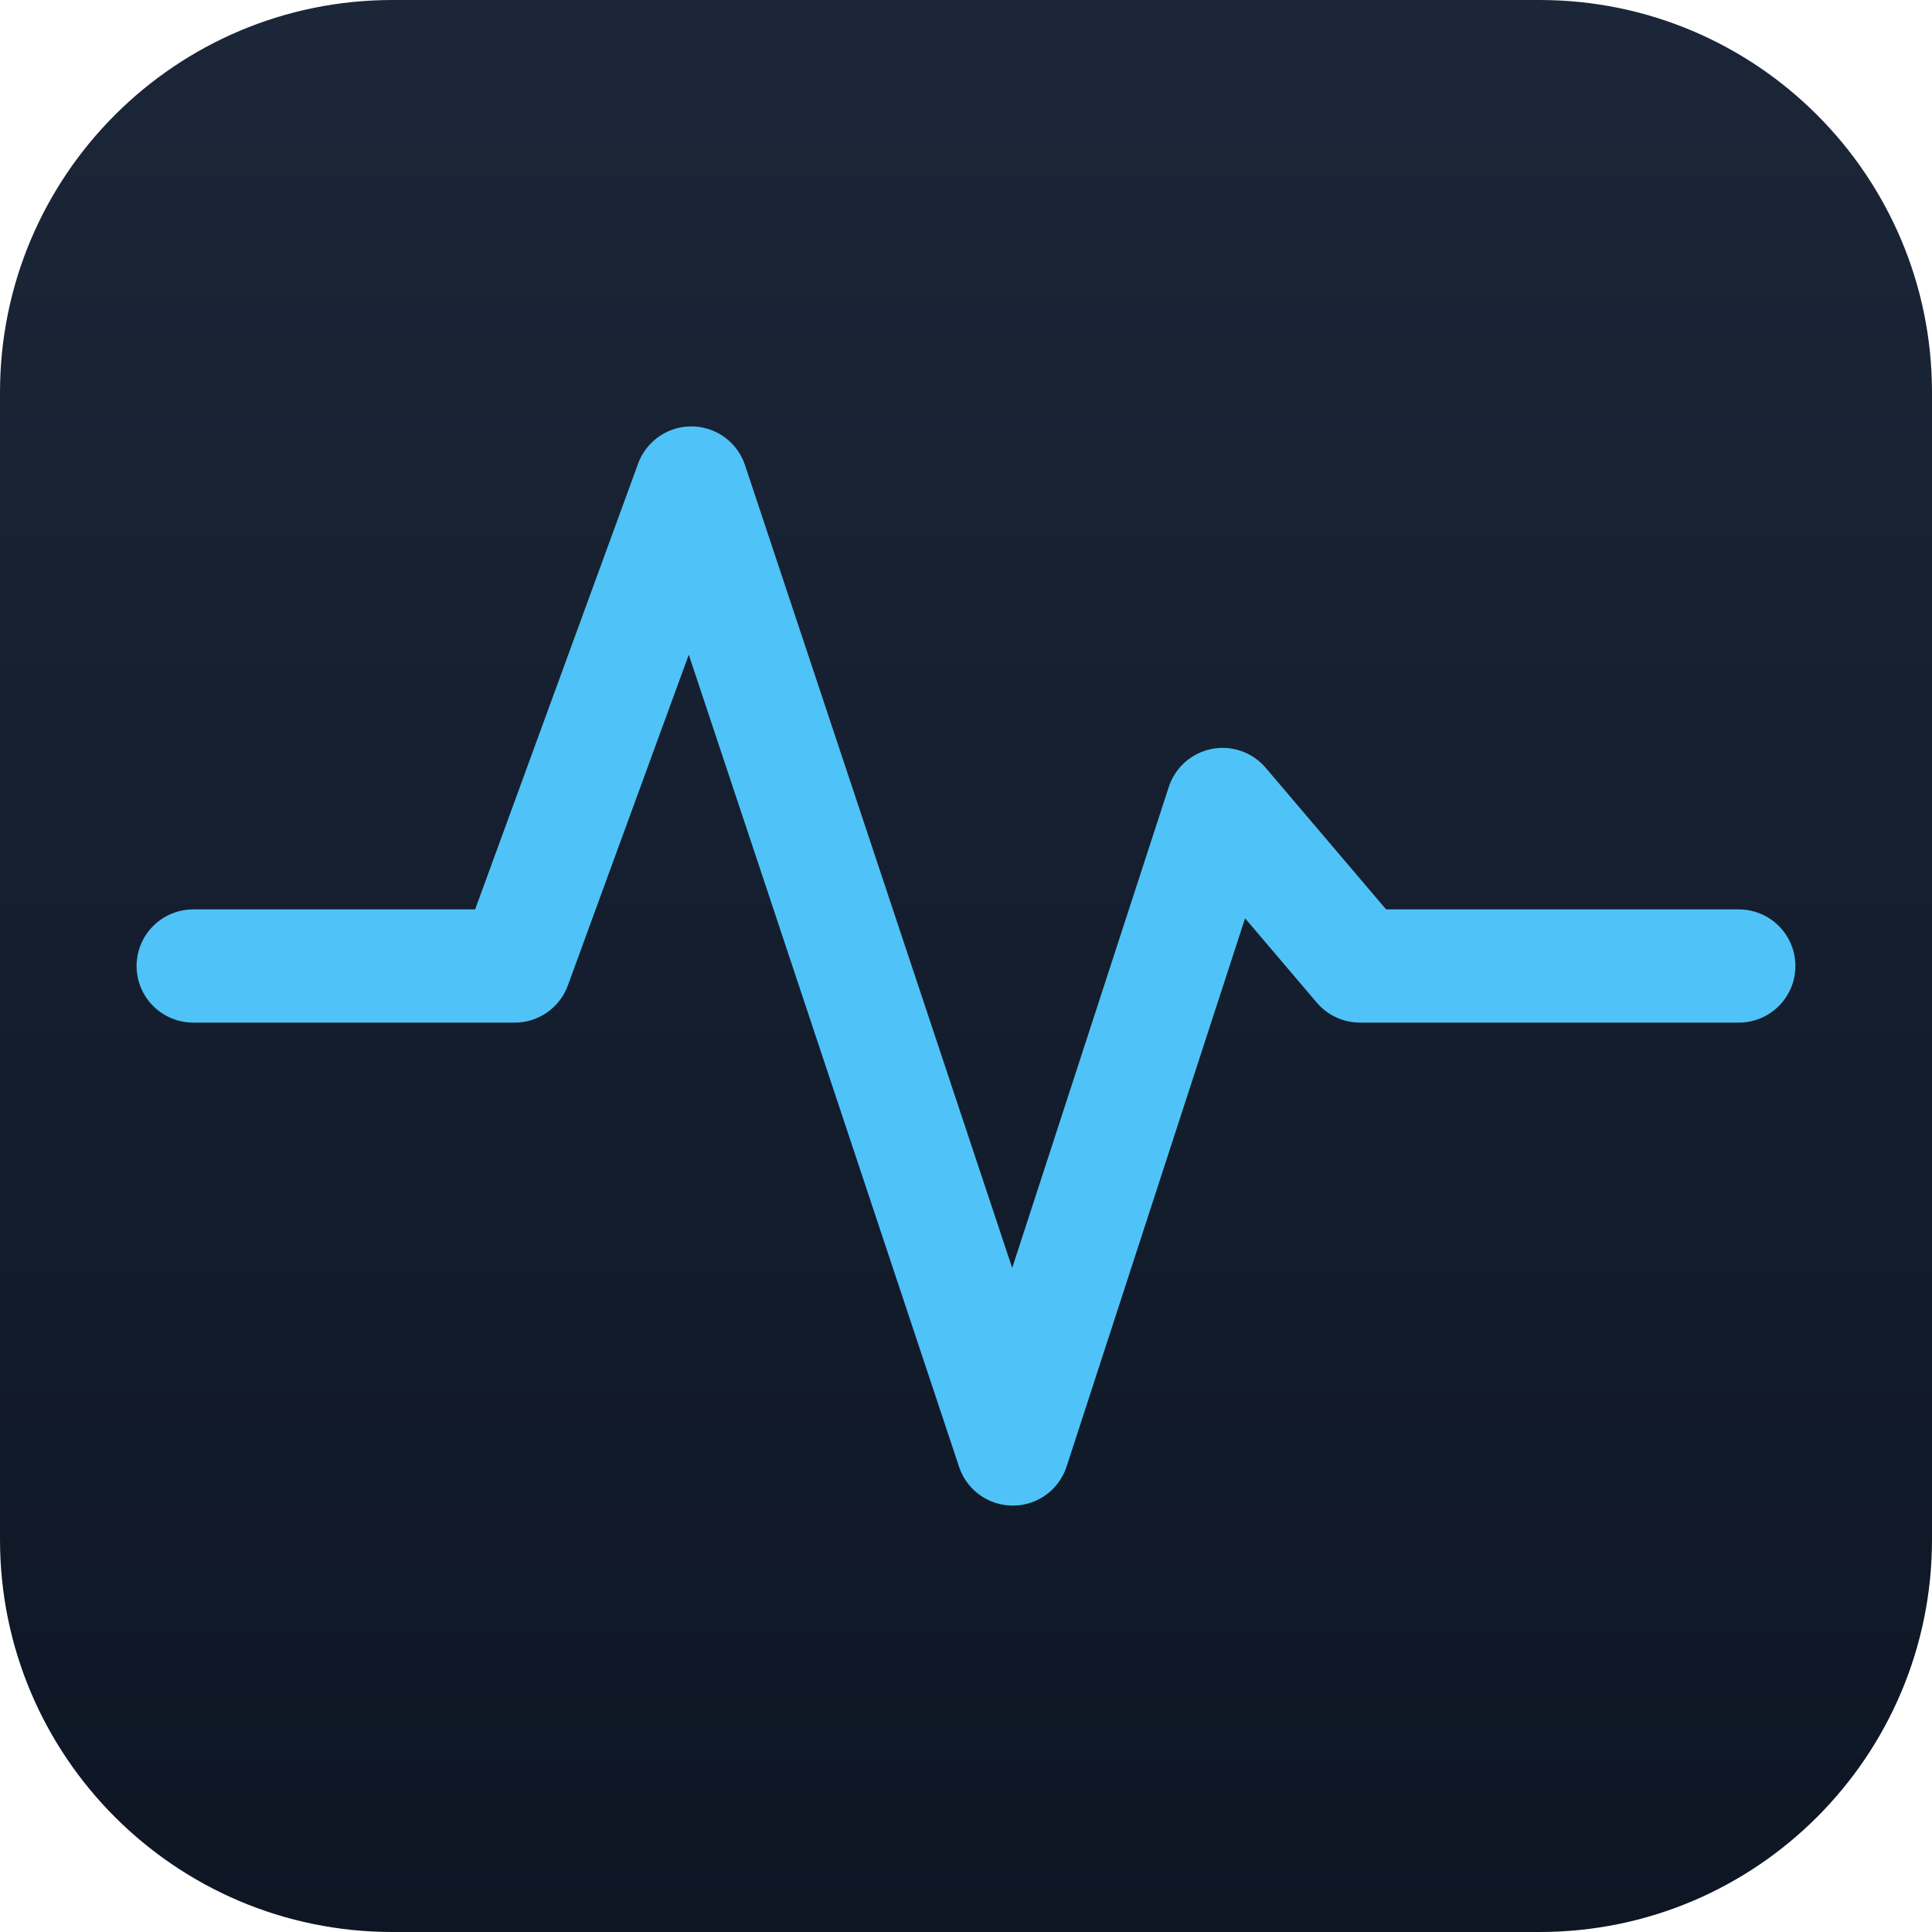
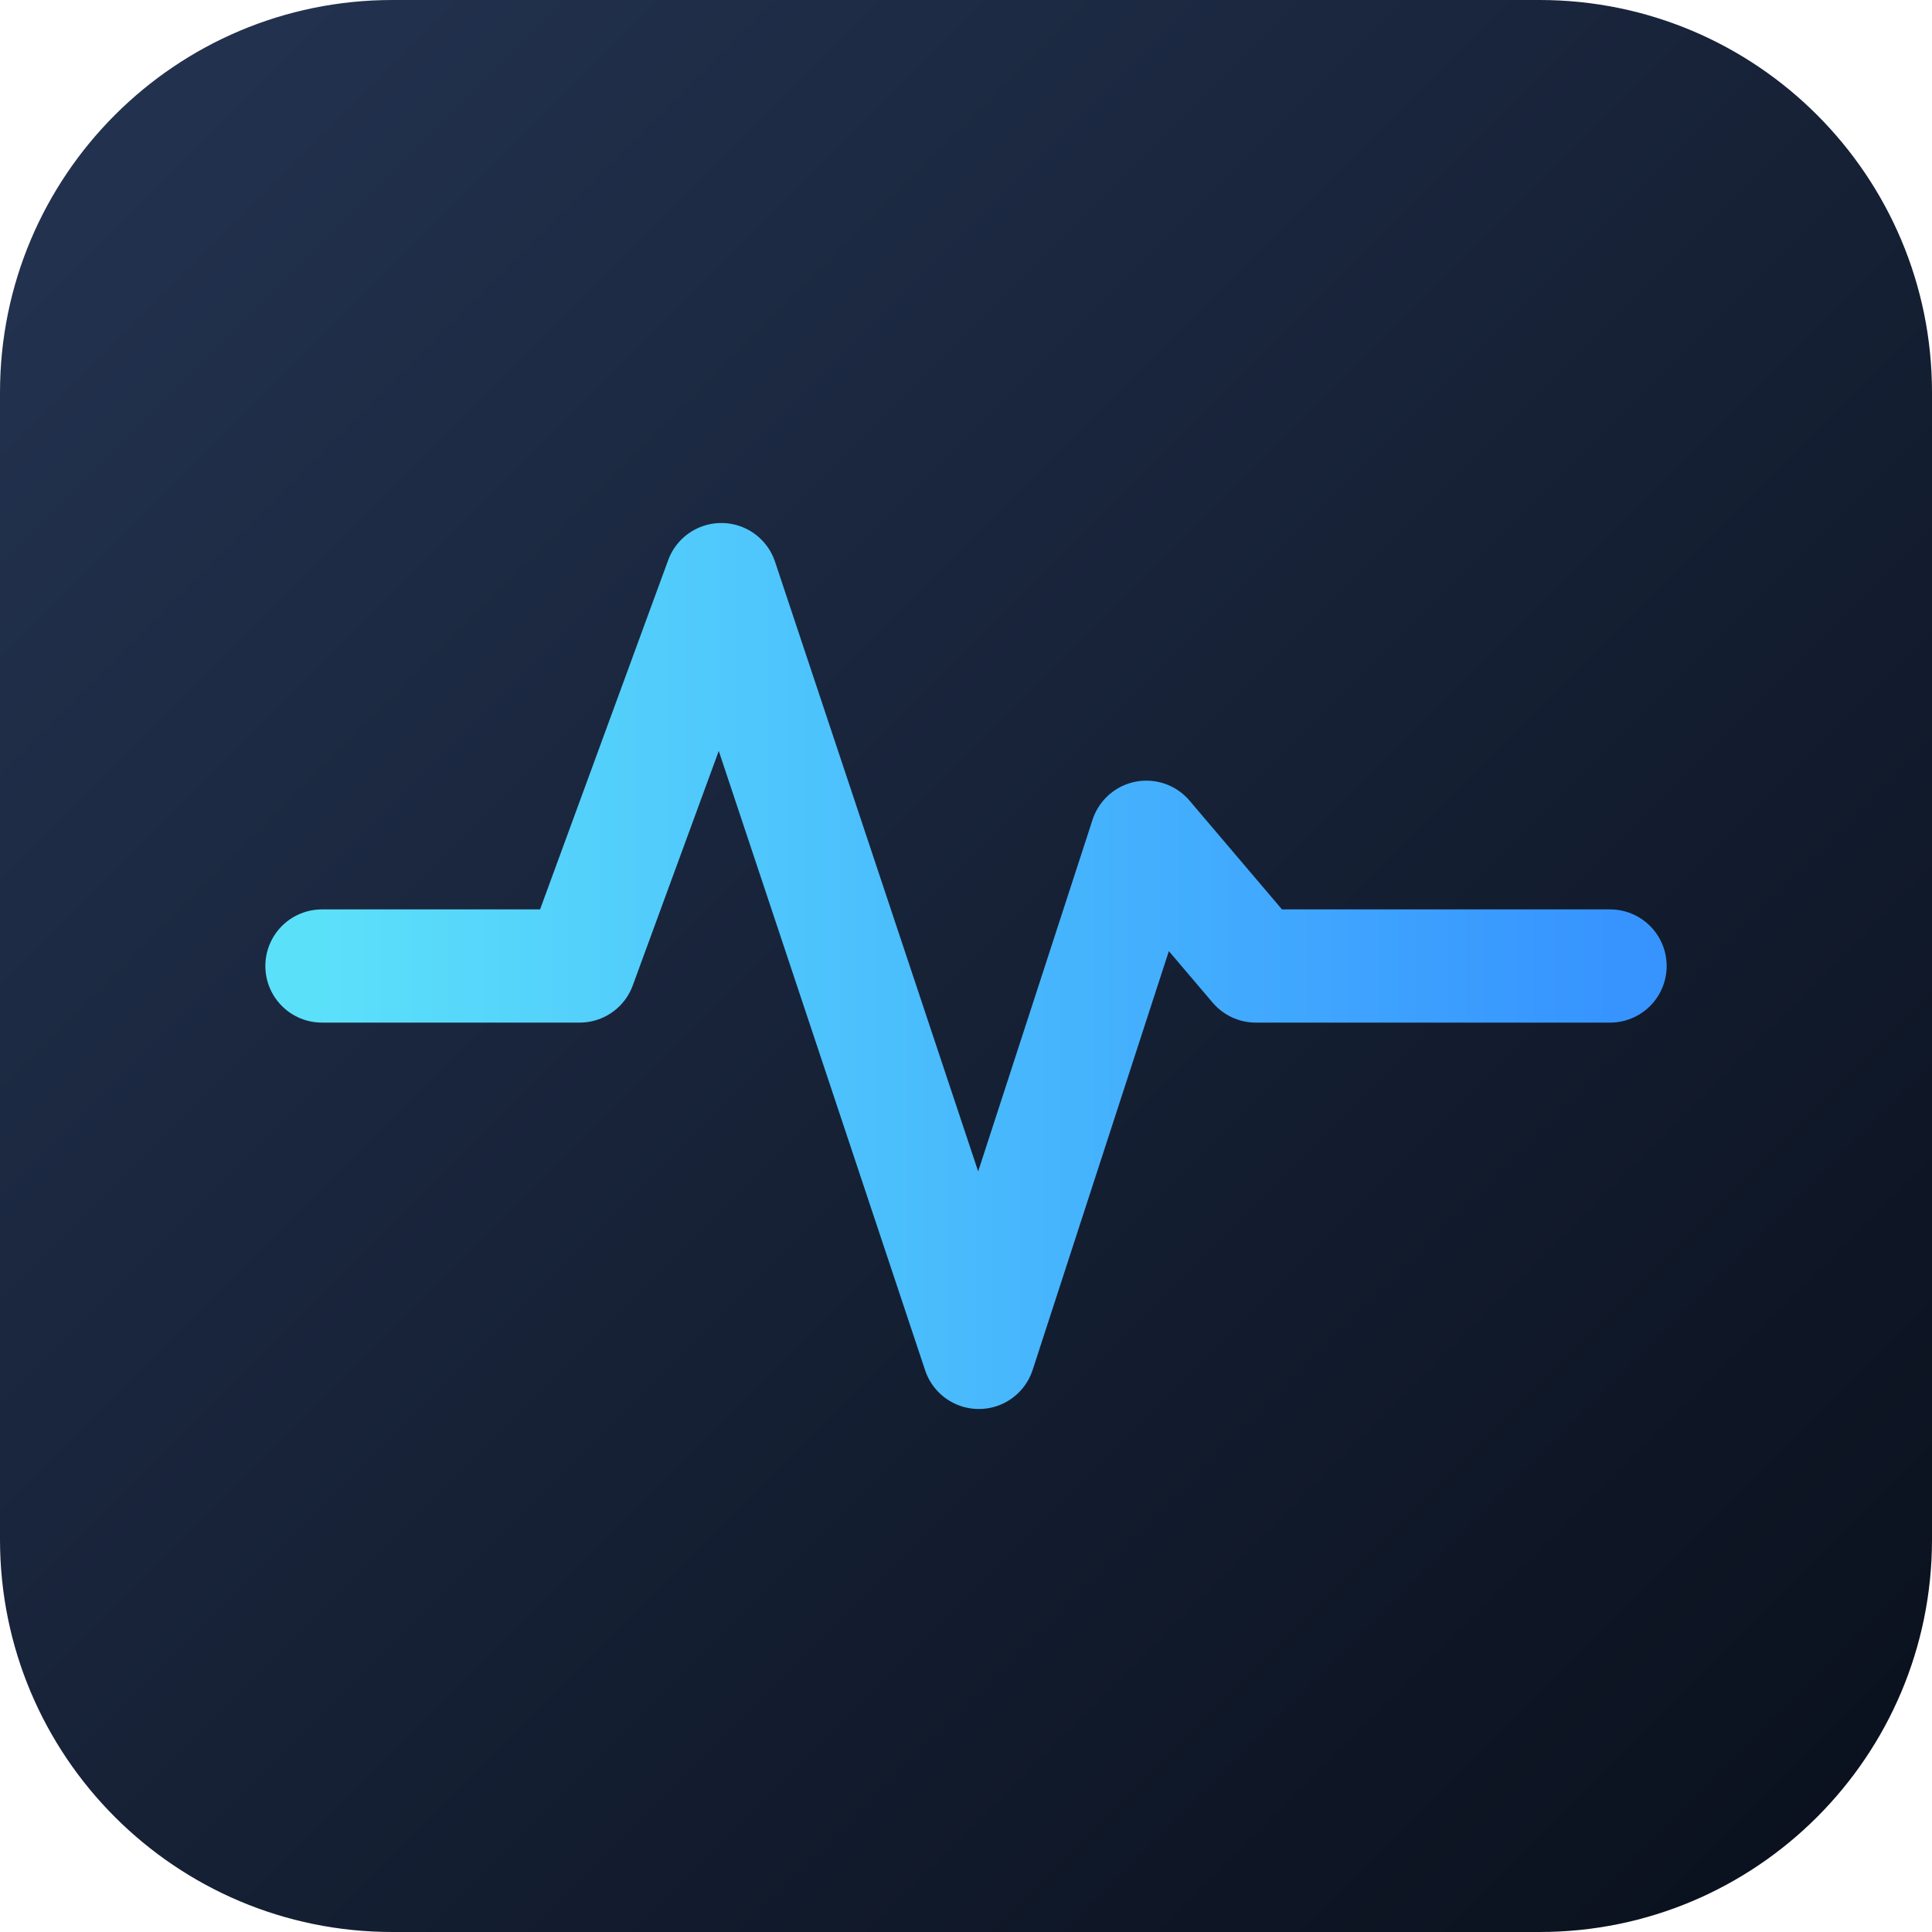
<svg xmlns="http://www.w3.org/2000/svg" width="128" height="128" viewBox="0 0 128 128">
  <defs>
-     <linearGradient id="tile" x1="0" y1="0" x2="0" y2="1">
-       <stop offset="0" stop-color="#1B2638" />
-       <stop offset="1" stop-color="#0E1624" />
+     <linearGradient id="tile" x1="0" y1="0" x2="1" y2="1">
+       <stop offset="0" stop-color="#243452" />
+       <stop offset="1" stop-color="#090F1B" />
+     </linearGradient>
+     <linearGradient id="wave" gradientUnits="userSpaceOnUse" x1="21.33" y1="0" x2="106.67" y2="0">
+       <stop offset="0" stop-color="#5BE0FA" />
+       <stop offset="1" stop-color="#3794FF" />
    </linearGradient>
  </defs>
  <rect width="128" height="128" rx="26" ry="26" fill="url(#tile)" />
-   <path d="M12.8 64h21.3l11.7-32 21.3 64 13.9-42.7 9.1 10.7h25.1" fill="none" stroke="#4FC3F7" stroke-width="7.5" stroke-linecap="round" stroke-linejoin="round" />
+   <path d="M21.33 64.0 L38.4 64.0 L47.79 38.4 L64.85 89.6 L75.95 55.47 L83.2 64.0 L106.67 64.0" fill="none" stroke="url(#wave)" stroke-width="7.5" stroke-linecap="round" stroke-linejoin="round" />
</svg>
